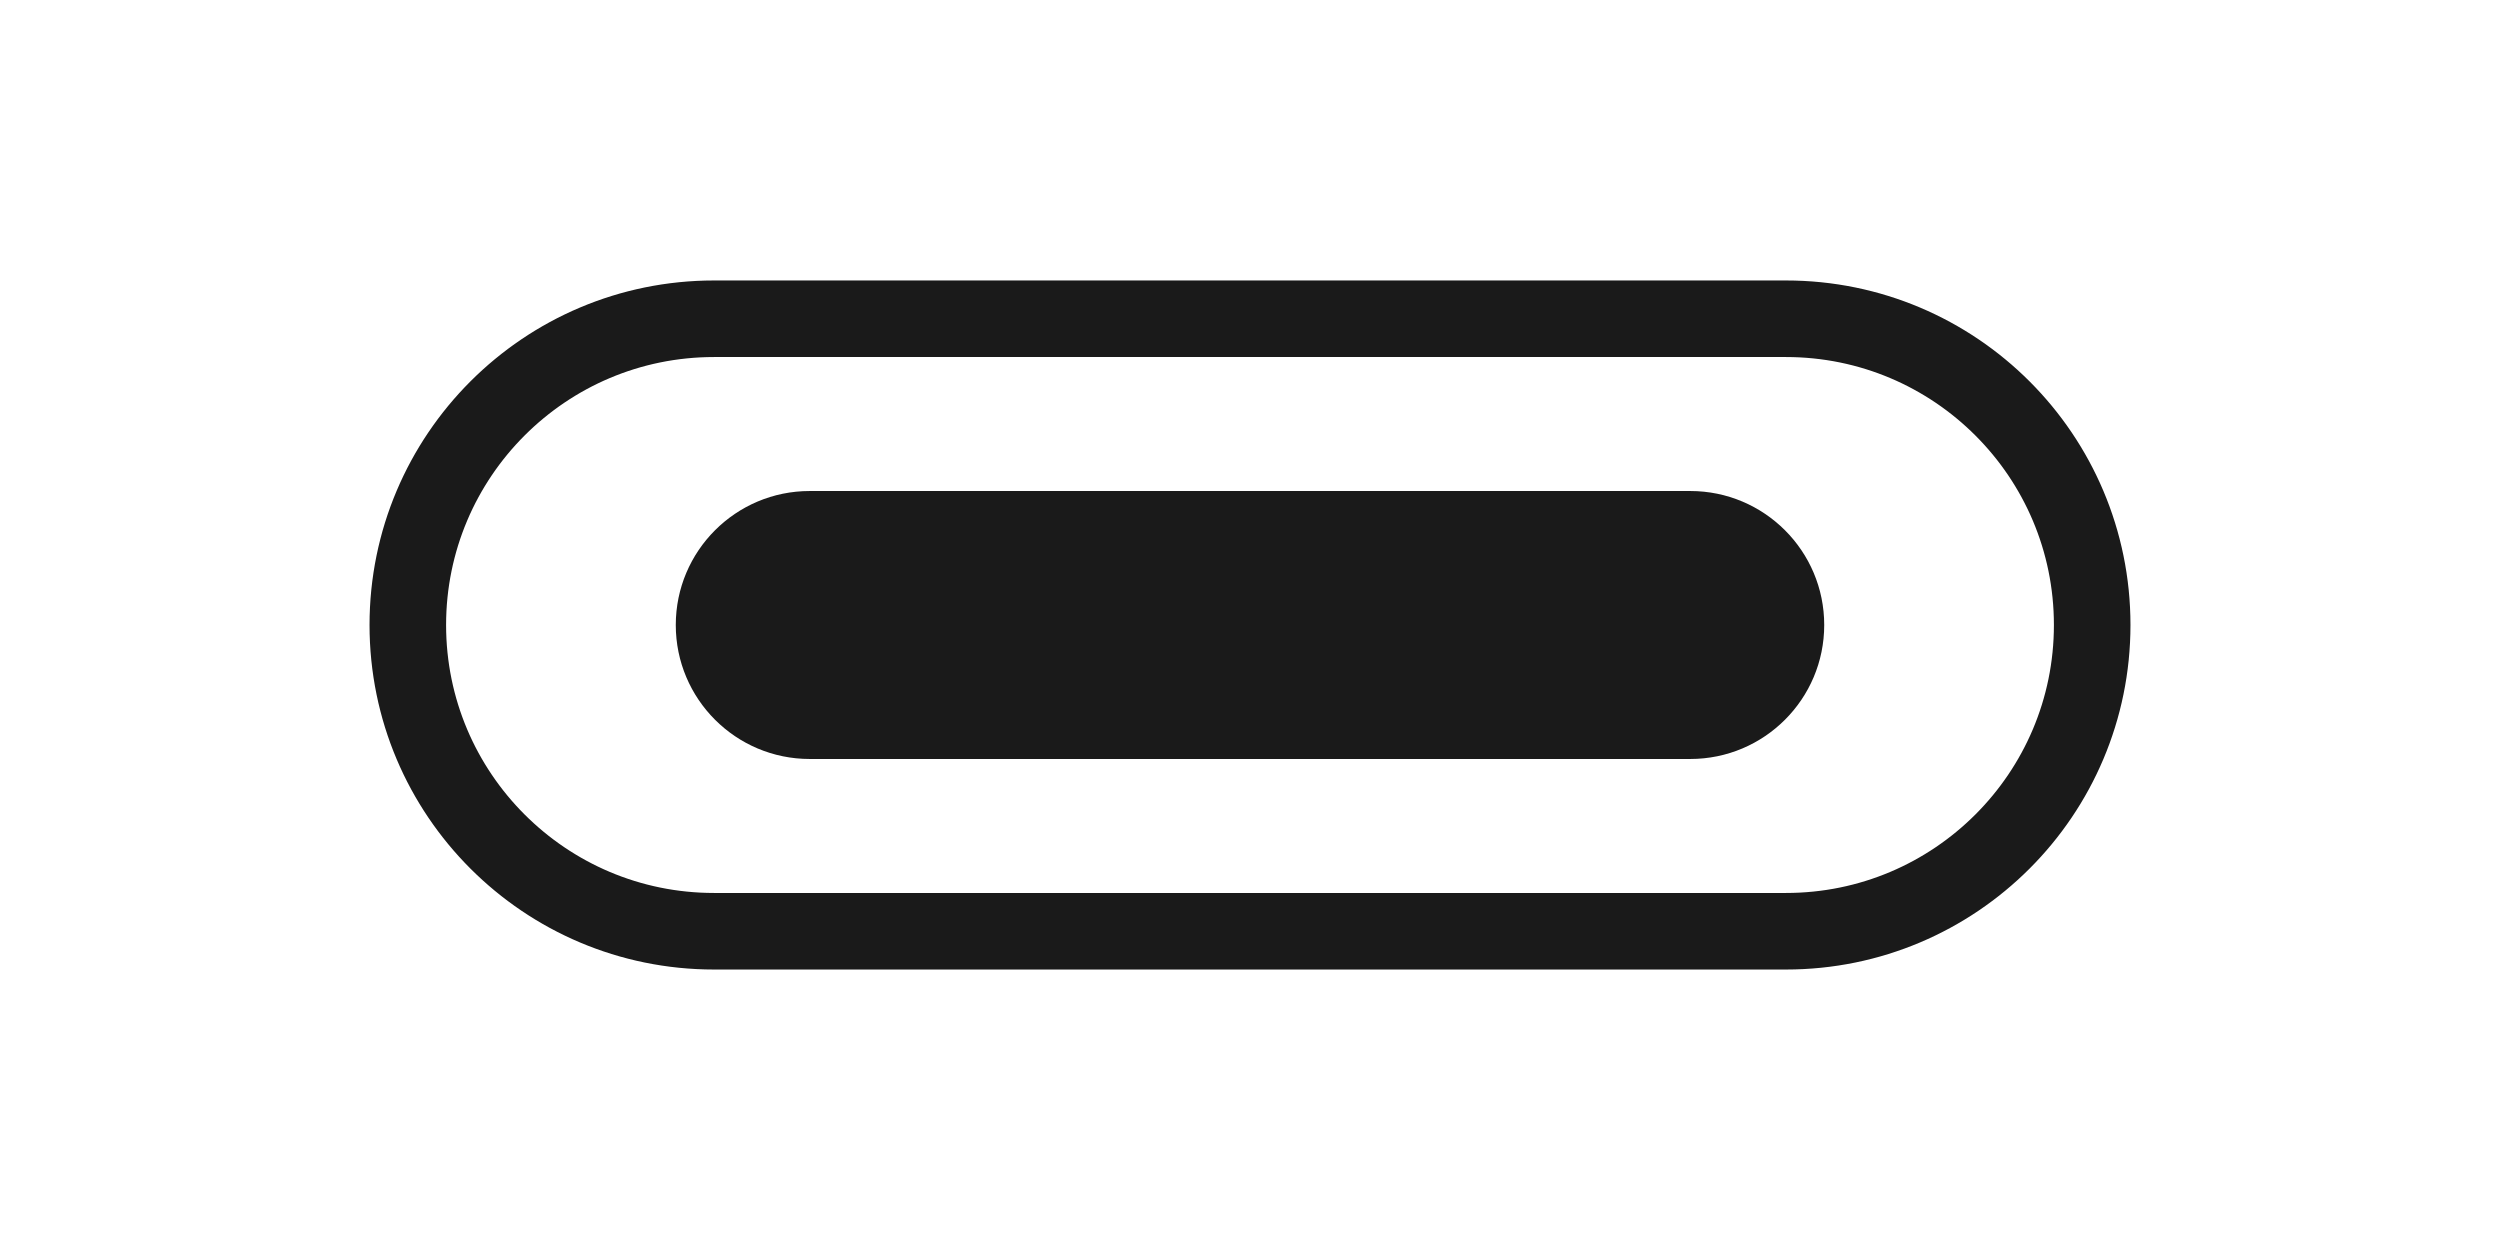
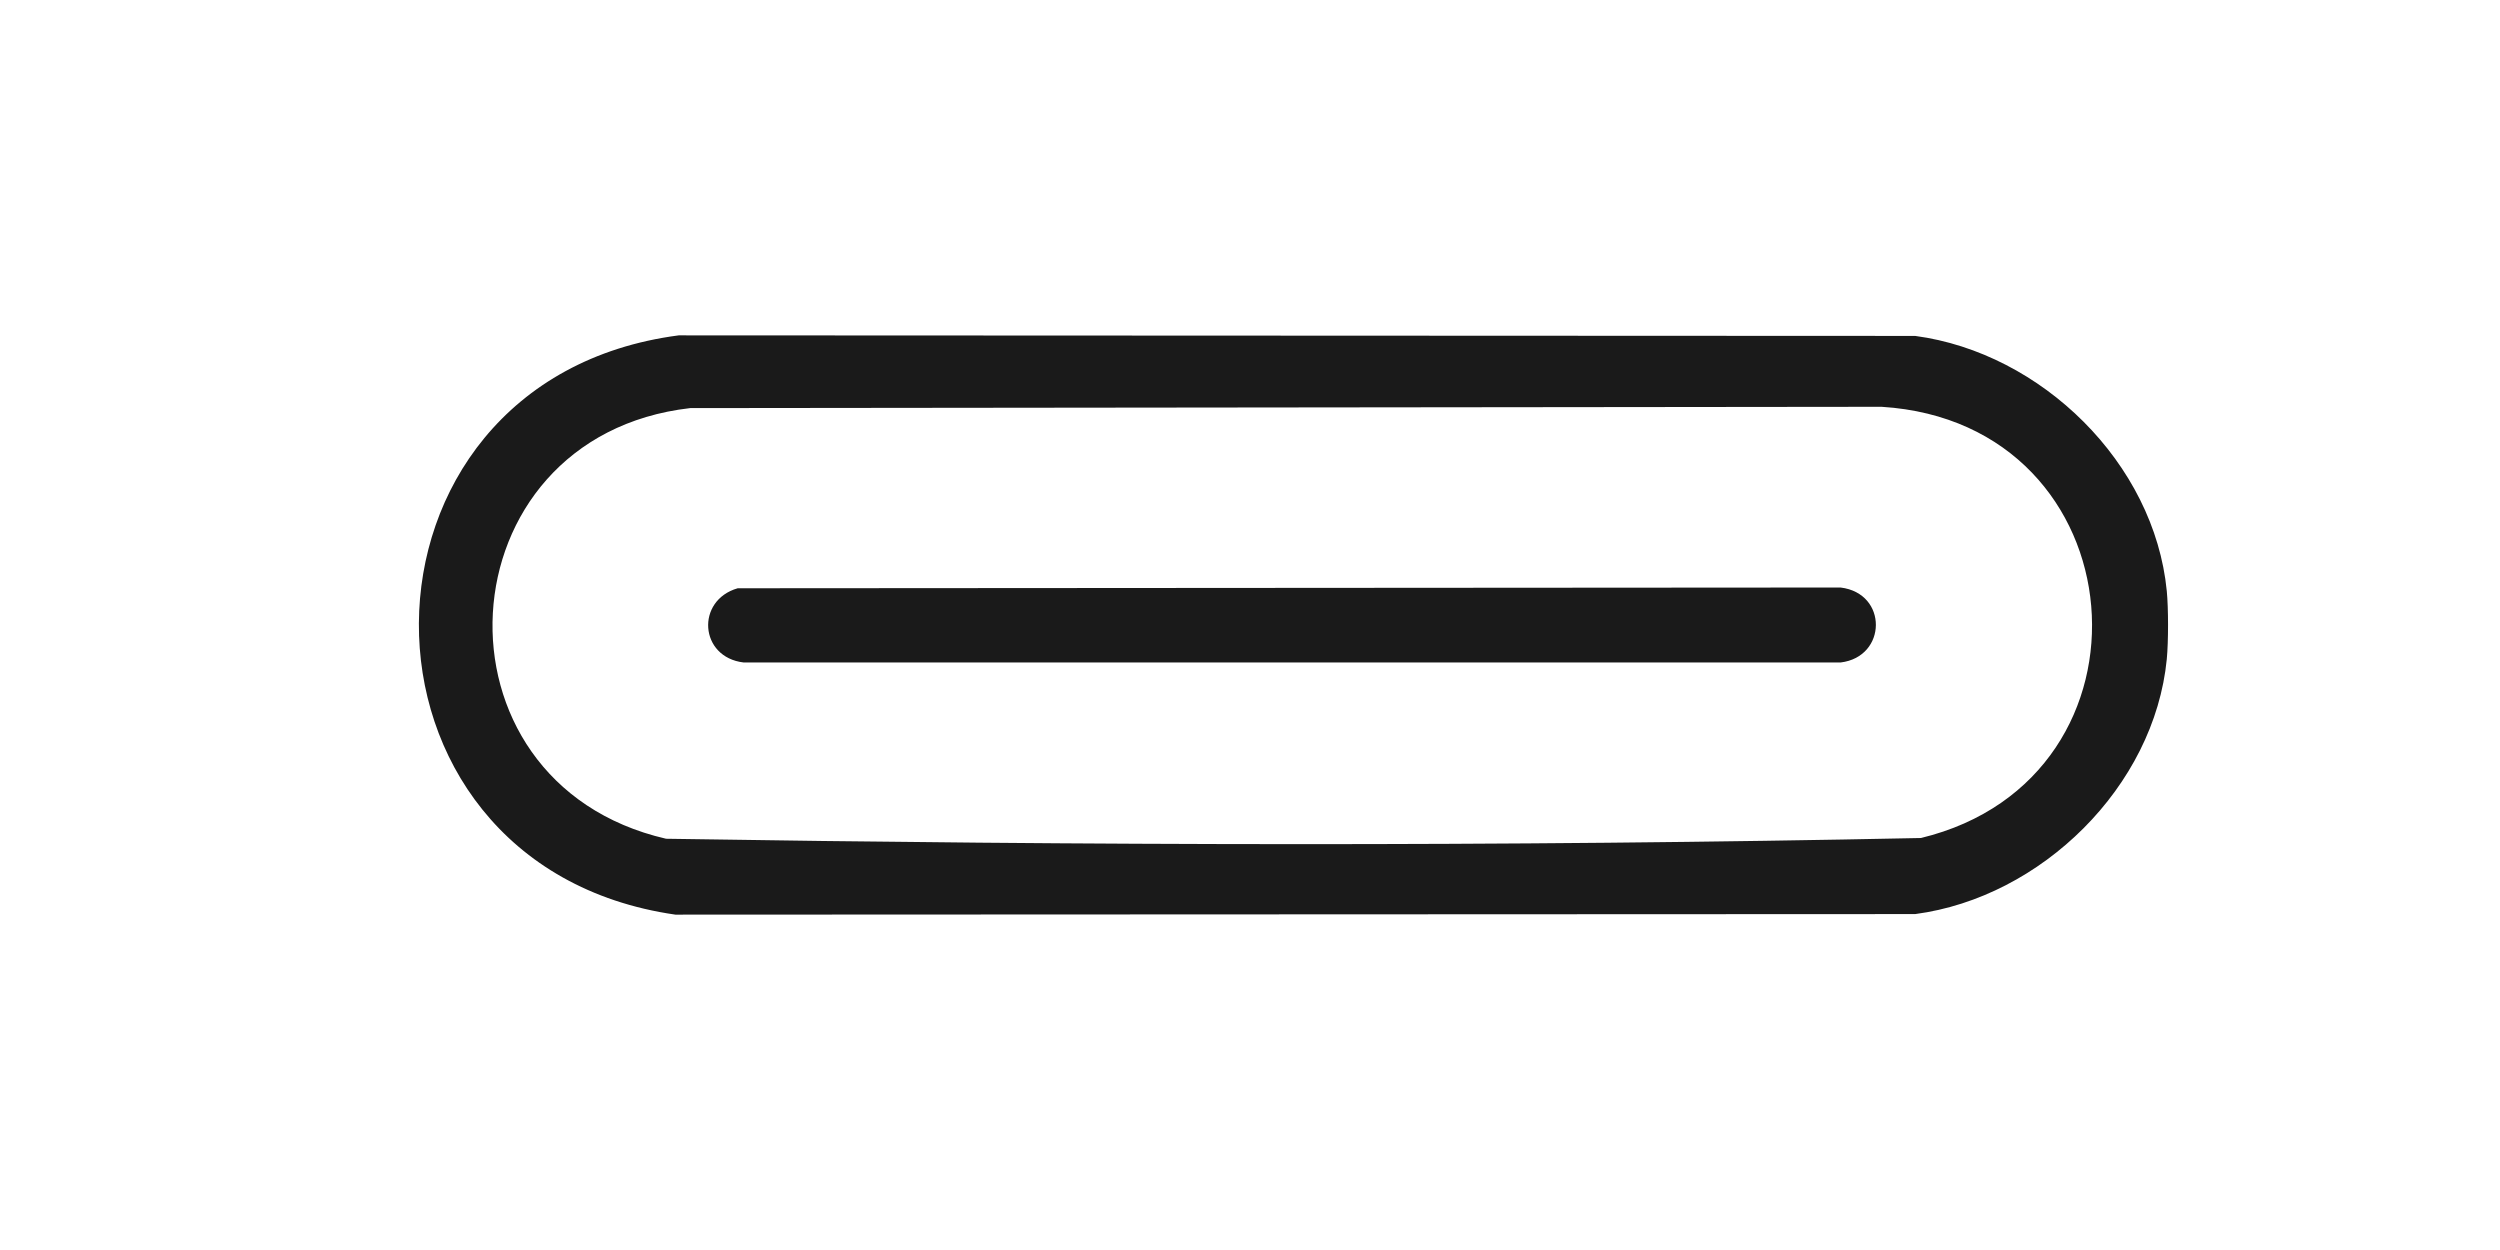
<svg xmlns="http://www.w3.org/2000/svg" viewBox="0 0 128 64" role="img" aria-label="USB-C port">
-   <g transform="translate(64,32) scale(0.98)">
-     <rect x="-44" y="-16" width="88" height="32" rx="16" ry="16" fill="none" stroke="#1a1a1a" stroke-width="4" stroke-linejoin="round" />
-     <rect x="-30" y="-7" width="60" height="14" rx="7" ry="7" fill="#1a1a1a" />
+   <g transform="translate(64,32) scale(0.95)">
+     <path d="M -30.17 -11.69 C -43.62 -10.15 -44.65 8.48 -31.47 11.52 C -8.97 11.88 13.68 11.95 36.16 11.48 C 49.5 8.25 48 -10.89 34.04 -11.76 L -30.17 -11.69 M 49.41 -1.83 C 49.5 -0.89 49.5 0.89 49.41 1.84 C 48.74 8.71 42.65 14.68 35.85 15.58 L -30.97 15.61 C -49.5 12.94 -49.36 -13.18 -30.79 -15.61 L 35.85 -15.58 C 42.65 -14.67 48.74 -8.73 49.41 -1.83 Z" fill="#1a1a1a" fill-rule="evenodd" />
+     <path d="M -27.61 -1.98 L 31.83 -2.02 C 34.39 -1.71 34.34 1.72 31.83 2.02 L -27.29 2.02 C -29.68 1.74 -29.88 -1.33 -27.61 -1.98 Z" fill="#1a1a1a" fill-rule="evenodd" />
  </g>
</svg>
